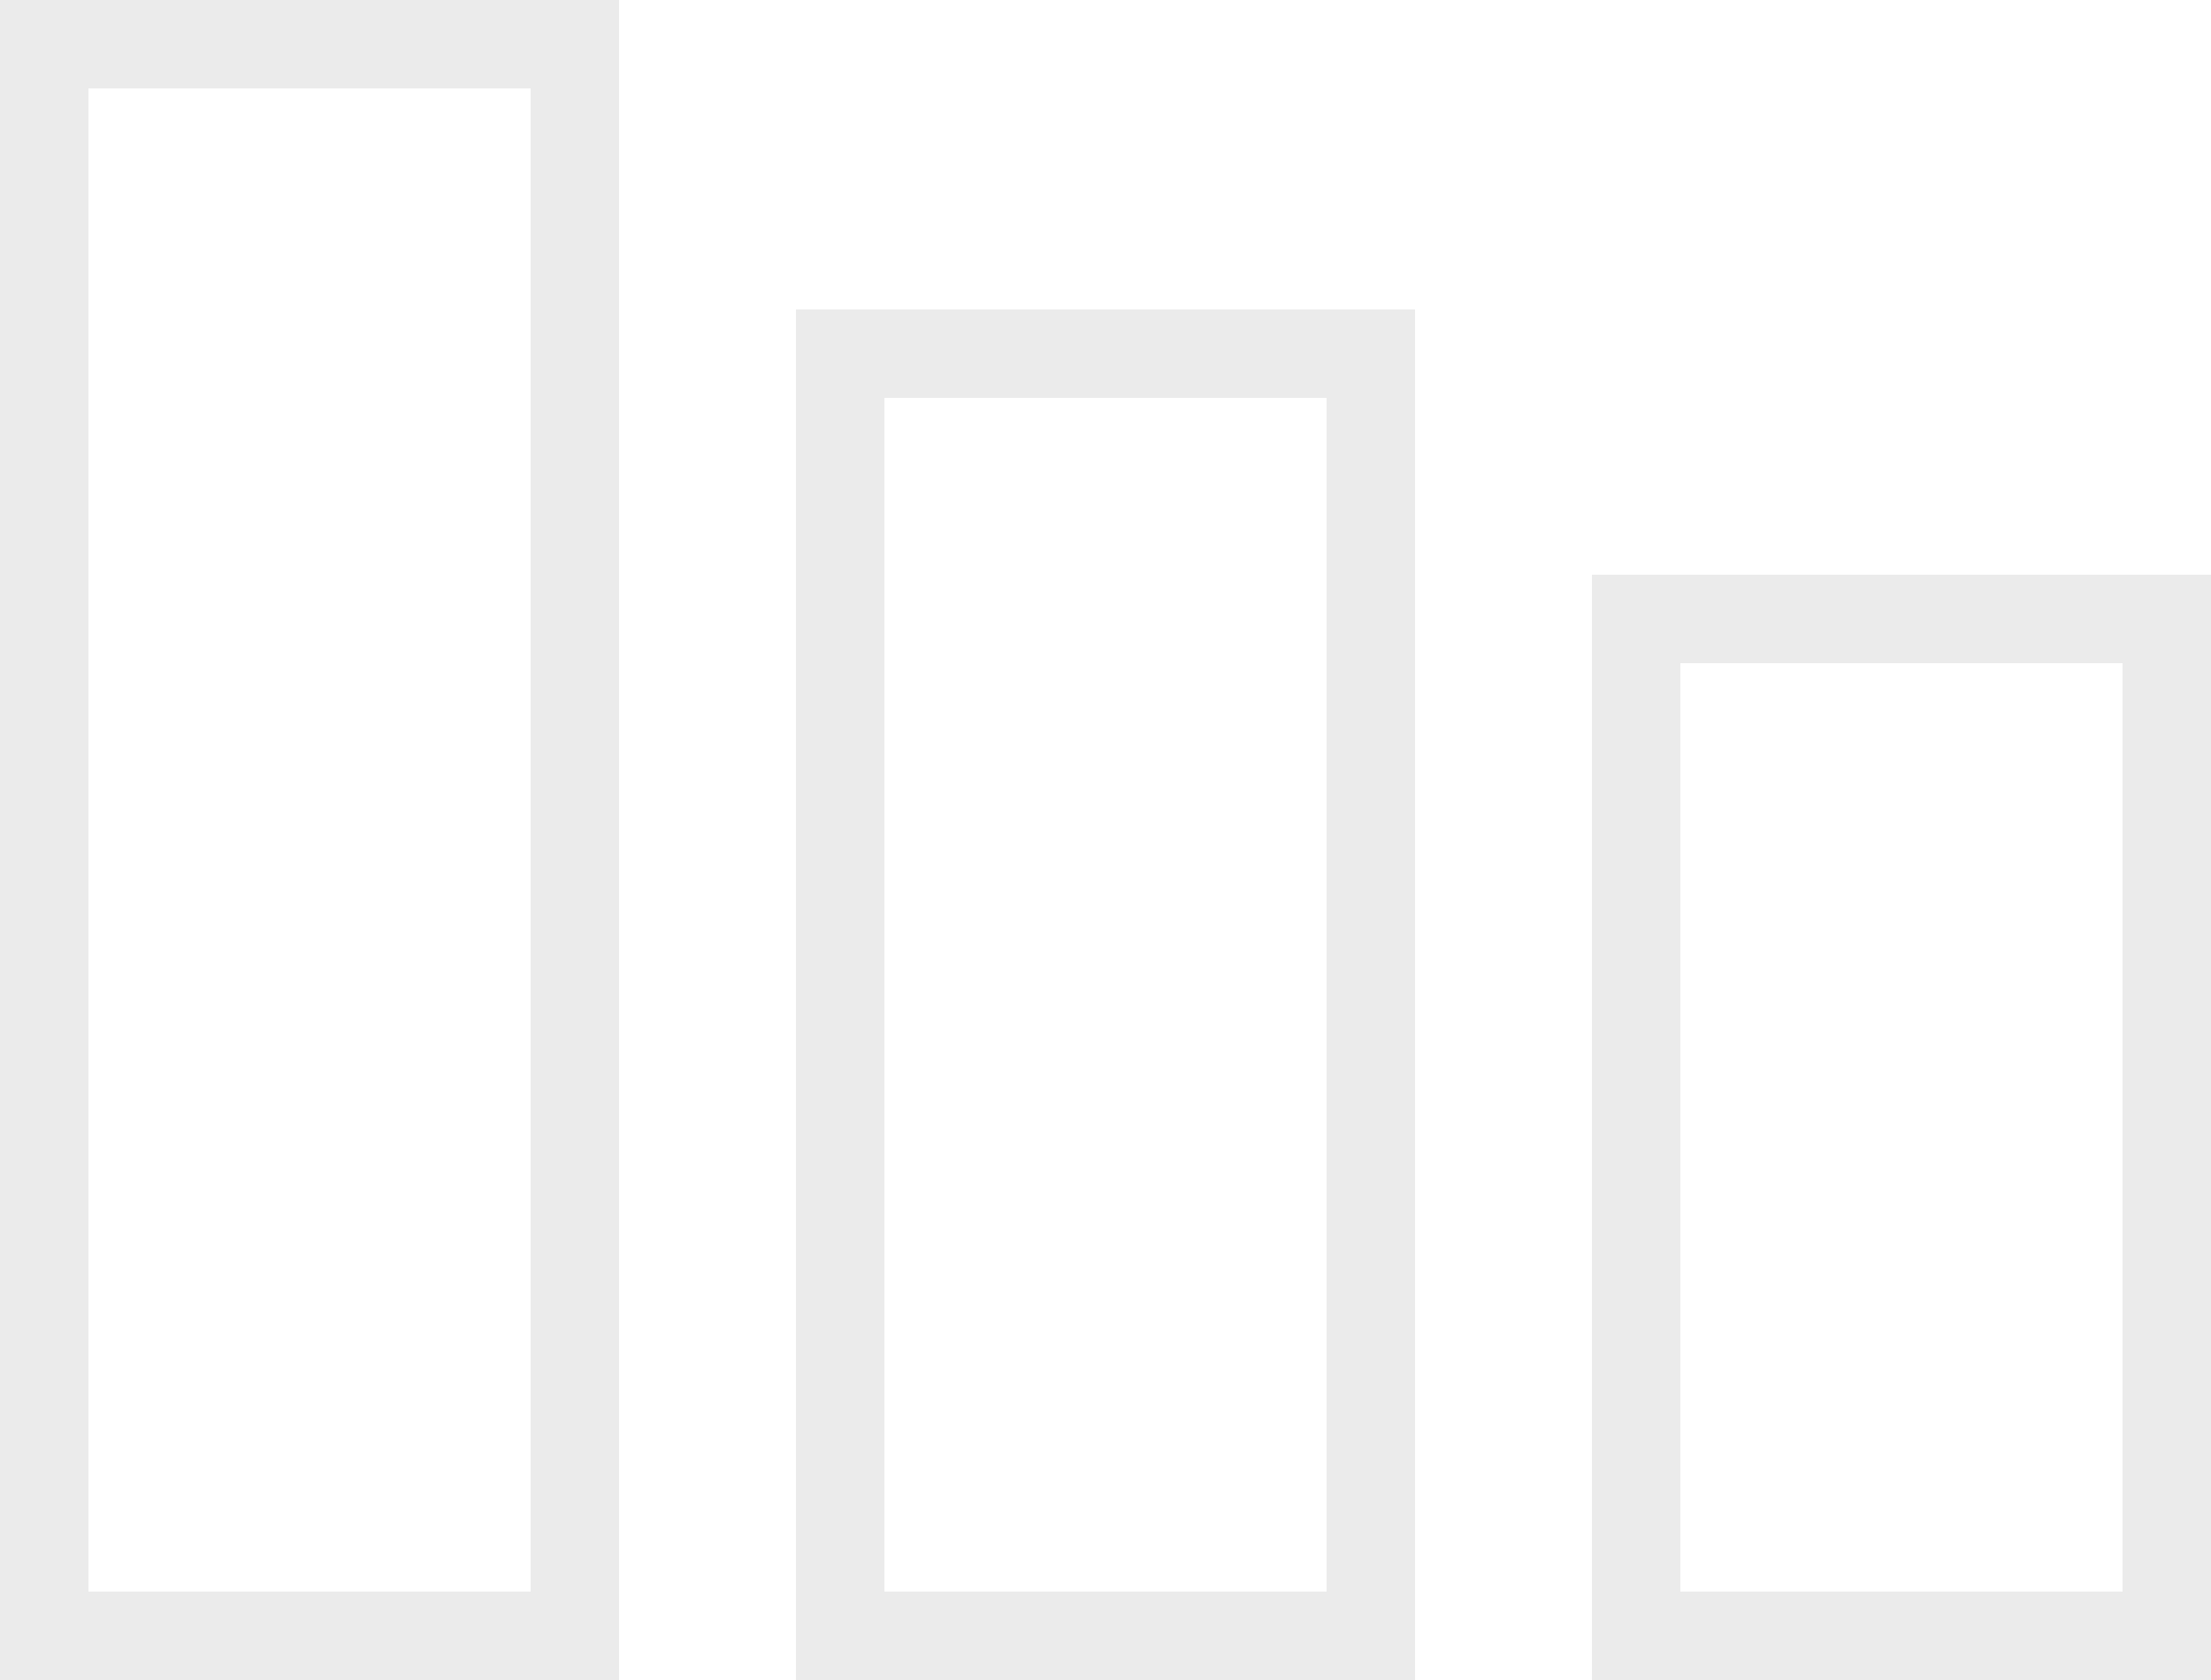
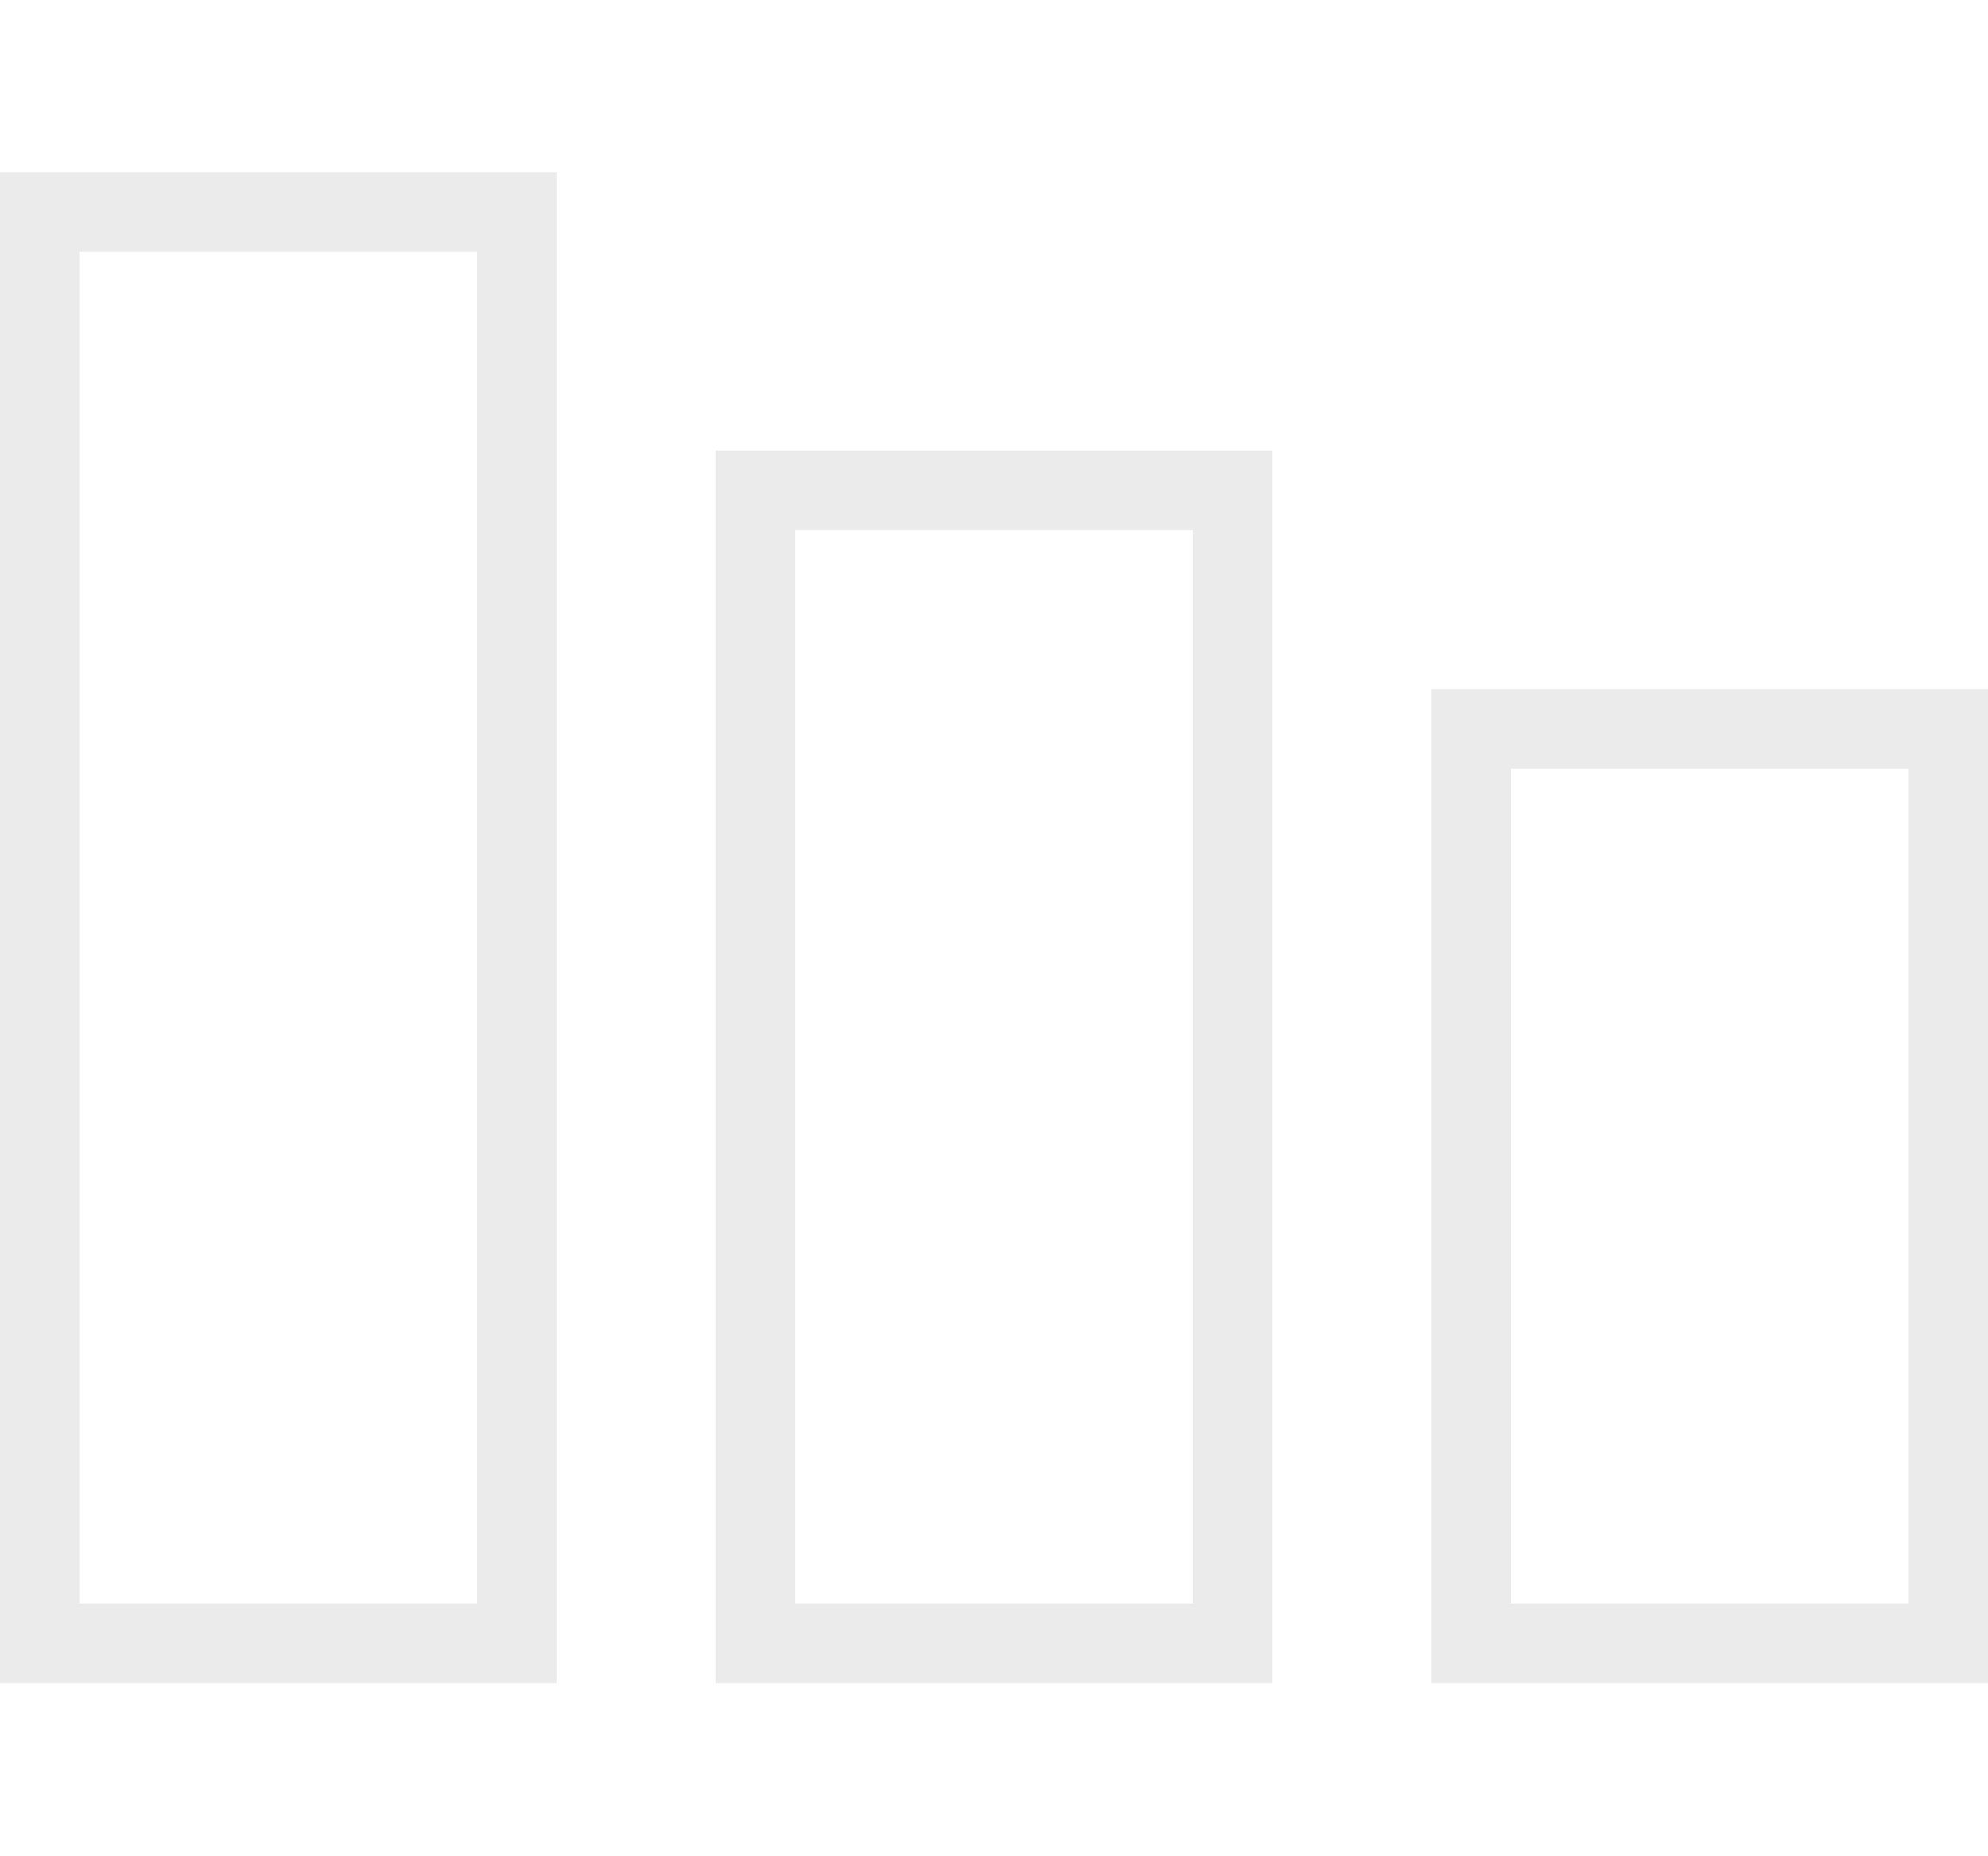
- <svg xmlns="http://www.w3.org/2000/svg" width="50px" height="38px" viewBox="0 0 50 38" version="1.1">
+ <svg xmlns="http://www.w3.org/2000/svg" width="30px" height="28px" viewBox="0 0 50 38" version="1.1">
  <g id="Dashboard-Wires---fourth-pass" stroke="none" stroke-width="1" fill="none" fill-rule="evenodd">
    <g id="Desktop-HD" transform="translate(-1162, -66)" stroke="#EBEBEB" stroke-width="2">
      <g id="Group-2" transform="translate(1163, 67)">
        <rect id="Rectangle" x="0" y="0" width="12" height="36" />
        <rect id="Rectangle-Copy-4" x="18" y="7" width="12" height="29" />
        <rect id="Rectangle-Copy-5" x="36" y="13" width="12" height="23" />
      </g>
    </g>
  </g>
</svg>
